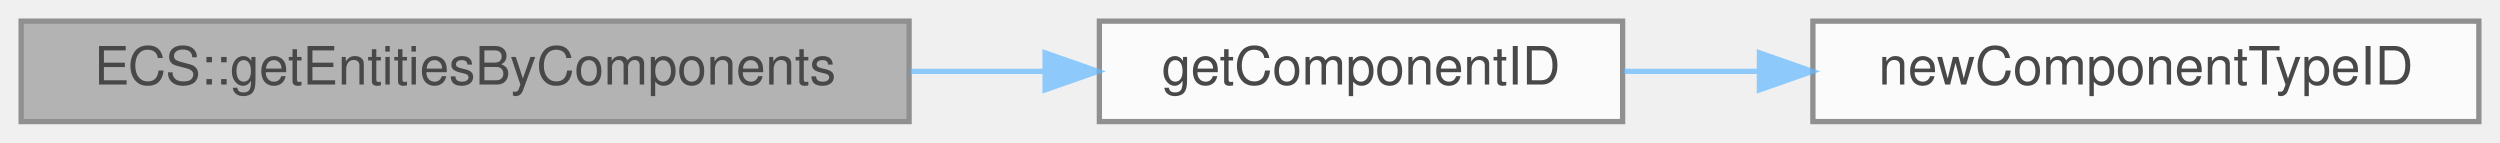
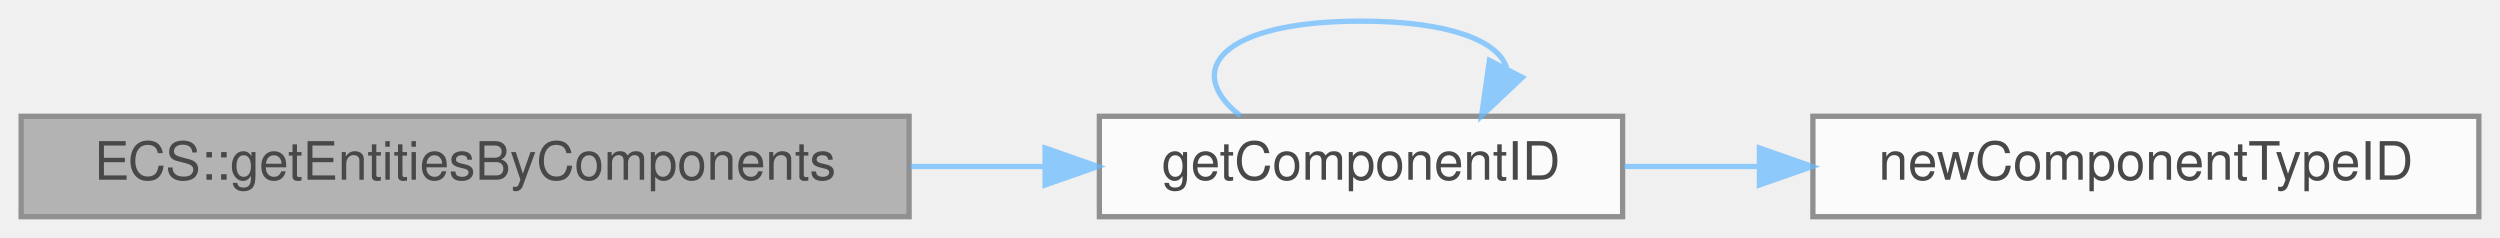
- <svg xmlns="http://www.w3.org/2000/svg" xmlns:xlink="http://www.w3.org/1999/xlink" width="473pt" height="27pt" viewBox="0.00 0.00 473.00 27.00">
+ <svg xmlns="http://www.w3.org/2000/svg" xmlns:xlink="http://www.w3.org/1999/xlink" width="473pt" height="45pt" viewBox="0.00 0.00 473.00 45.00">
  <svg id="main" version="1.1" xml:space="preserve">
    <style type="text/css">
.node, .edge {opacity: 0.7;}
.node.selected, .edge.selected {opacity: 1;}
.edge:hover path { stroke: red; }
.edge:hover polygon { stroke: red; fill: red; }
</style>
    <svg id="graph" class="graph">
-       <g id="graph0" class="graph" transform="scale(1 1) rotate(0) translate(4 23)">
+       <g id="graph0" class="graph" transform="scale(1 1) rotate(0) translate(4 41)">
        <g id="Node000001" class="node">
          <g id="a_Node000001">
-             <a xlink:title="Retrieves entities that have all specified components.">
+             <a xlink:title=" ">
              <polygon fill="#999999" stroke="#666666" points="168,-19 0,-19 0,0 168,0 168,-19" />
              <text text-anchor="middle" x="84" y="-7" font-family="Helvetica,sans-Serif" font-size="10.00">ECS::getEntitiesByComponents</text>
            </a>
          </g>
        </g>
        <g id="Node000002" class="node">
          <g id="a_Node000002">
-             <a xlink:href="ecs_8hpp.html#a5a868f82168f3b251aa7ca758686125c" target="_top" xlink:title="Retrieves the unique ID for a given component type.">
+             <a xlink:href="server_2ecs_8hpp.html#a5a868f82168f3b251aa7ca758686125c" target="_top" xlink:title=" ">
              <polygon fill="white" stroke="#666666" points="303,-19 204,-19 204,0 303,0 303,-19" />
              <text text-anchor="middle" x="253.5" y="-7" font-family="Helvetica,sans-Serif" font-size="10.00">getComponentID</text>
            </a>
          </g>
        </g>
        <g id="edge1_Node000001_Node000002" class="edge">
          <g id="a_edge1_Node000001_Node000002">
            <a xlink:title=" ">
              <path fill="none" stroke="#63b8ff" d="M168.26,-9.5C176.8,-9.5 185.35,-9.5 193.56,-9.5" />
              <polygon fill="#63b8ff" stroke="#63b8ff" points="193.73,-13 203.73,-9.5 193.73,-6 193.73,-13" />
            </a>
          </g>
        </g>
+         <g id="edge2_Node000002_Node000002" class="edge">
+           <g id="a_edge2_Node000002_Node000002">
+             <a xlink:title=" ">
+               <path fill="none" stroke="#63b8ff" d="M230.69,-19.08C219.59,-27.73 227.2,-37 253.5,-37 270.35,-37 279.53,-33.2 281.03,-28.19" />
+               <polygon fill="#63b8ff" stroke="#63b8ff" points="284.02,-26.35 276.31,-19.08 277.8,-29.57 284.02,-26.35" />
+             </a>
+           </g>
+         </g>
        <g id="Node000003" class="node">
          <g id="a_Node000003">
-             <a xlink:href="ecs_8hpp.html#afdb02fc115de82c93e814ac1d3a64c06" target="_top" xlink:title="Generates a new unique ComponentTypeID.">
+             <a xlink:href="engine_2ecs_2ecs_8hpp.html#afdb02fc115de82c93e814ac1d3a64c06" target="_top" xlink:title="Generates a new unique ComponentTypeID.">
              <polygon fill="white" stroke="#666666" points="465,-19 339,-19 339,0 465,0 465,-19" />
              <text text-anchor="middle" x="402" y="-7" font-family="Helvetica,sans-Serif" font-size="10.00">newComponentTypeID</text>
            </a>
          </g>
        </g>
-         <g id="edge2_Node000002_Node000003" class="edge">
-           <g id="a_edge2_Node000002_Node000003">
+         <g id="edge3_Node000002_Node000003" class="edge">
+           <g id="a_edge3_Node000002_Node000003">
            <a xlink:title=" ">
              <path fill="none" stroke="#63b8ff" d="M303.28,-9.5C311.48,-9.5 320.14,-9.5 328.78,-9.5" />
              <polygon fill="#63b8ff" stroke="#63b8ff" points="328.88,-13 338.88,-9.5 328.88,-6 328.88,-13" />
            </a>
          </g>
        </g>
      </g>
    </svg>
  </svg>
  <style type="text/css">

[data-mouse-over-selected='false'] { opacity: 0.7; }
[data-mouse-over-selected='true']  { opacity: 1.0; }

</style>
</svg>
